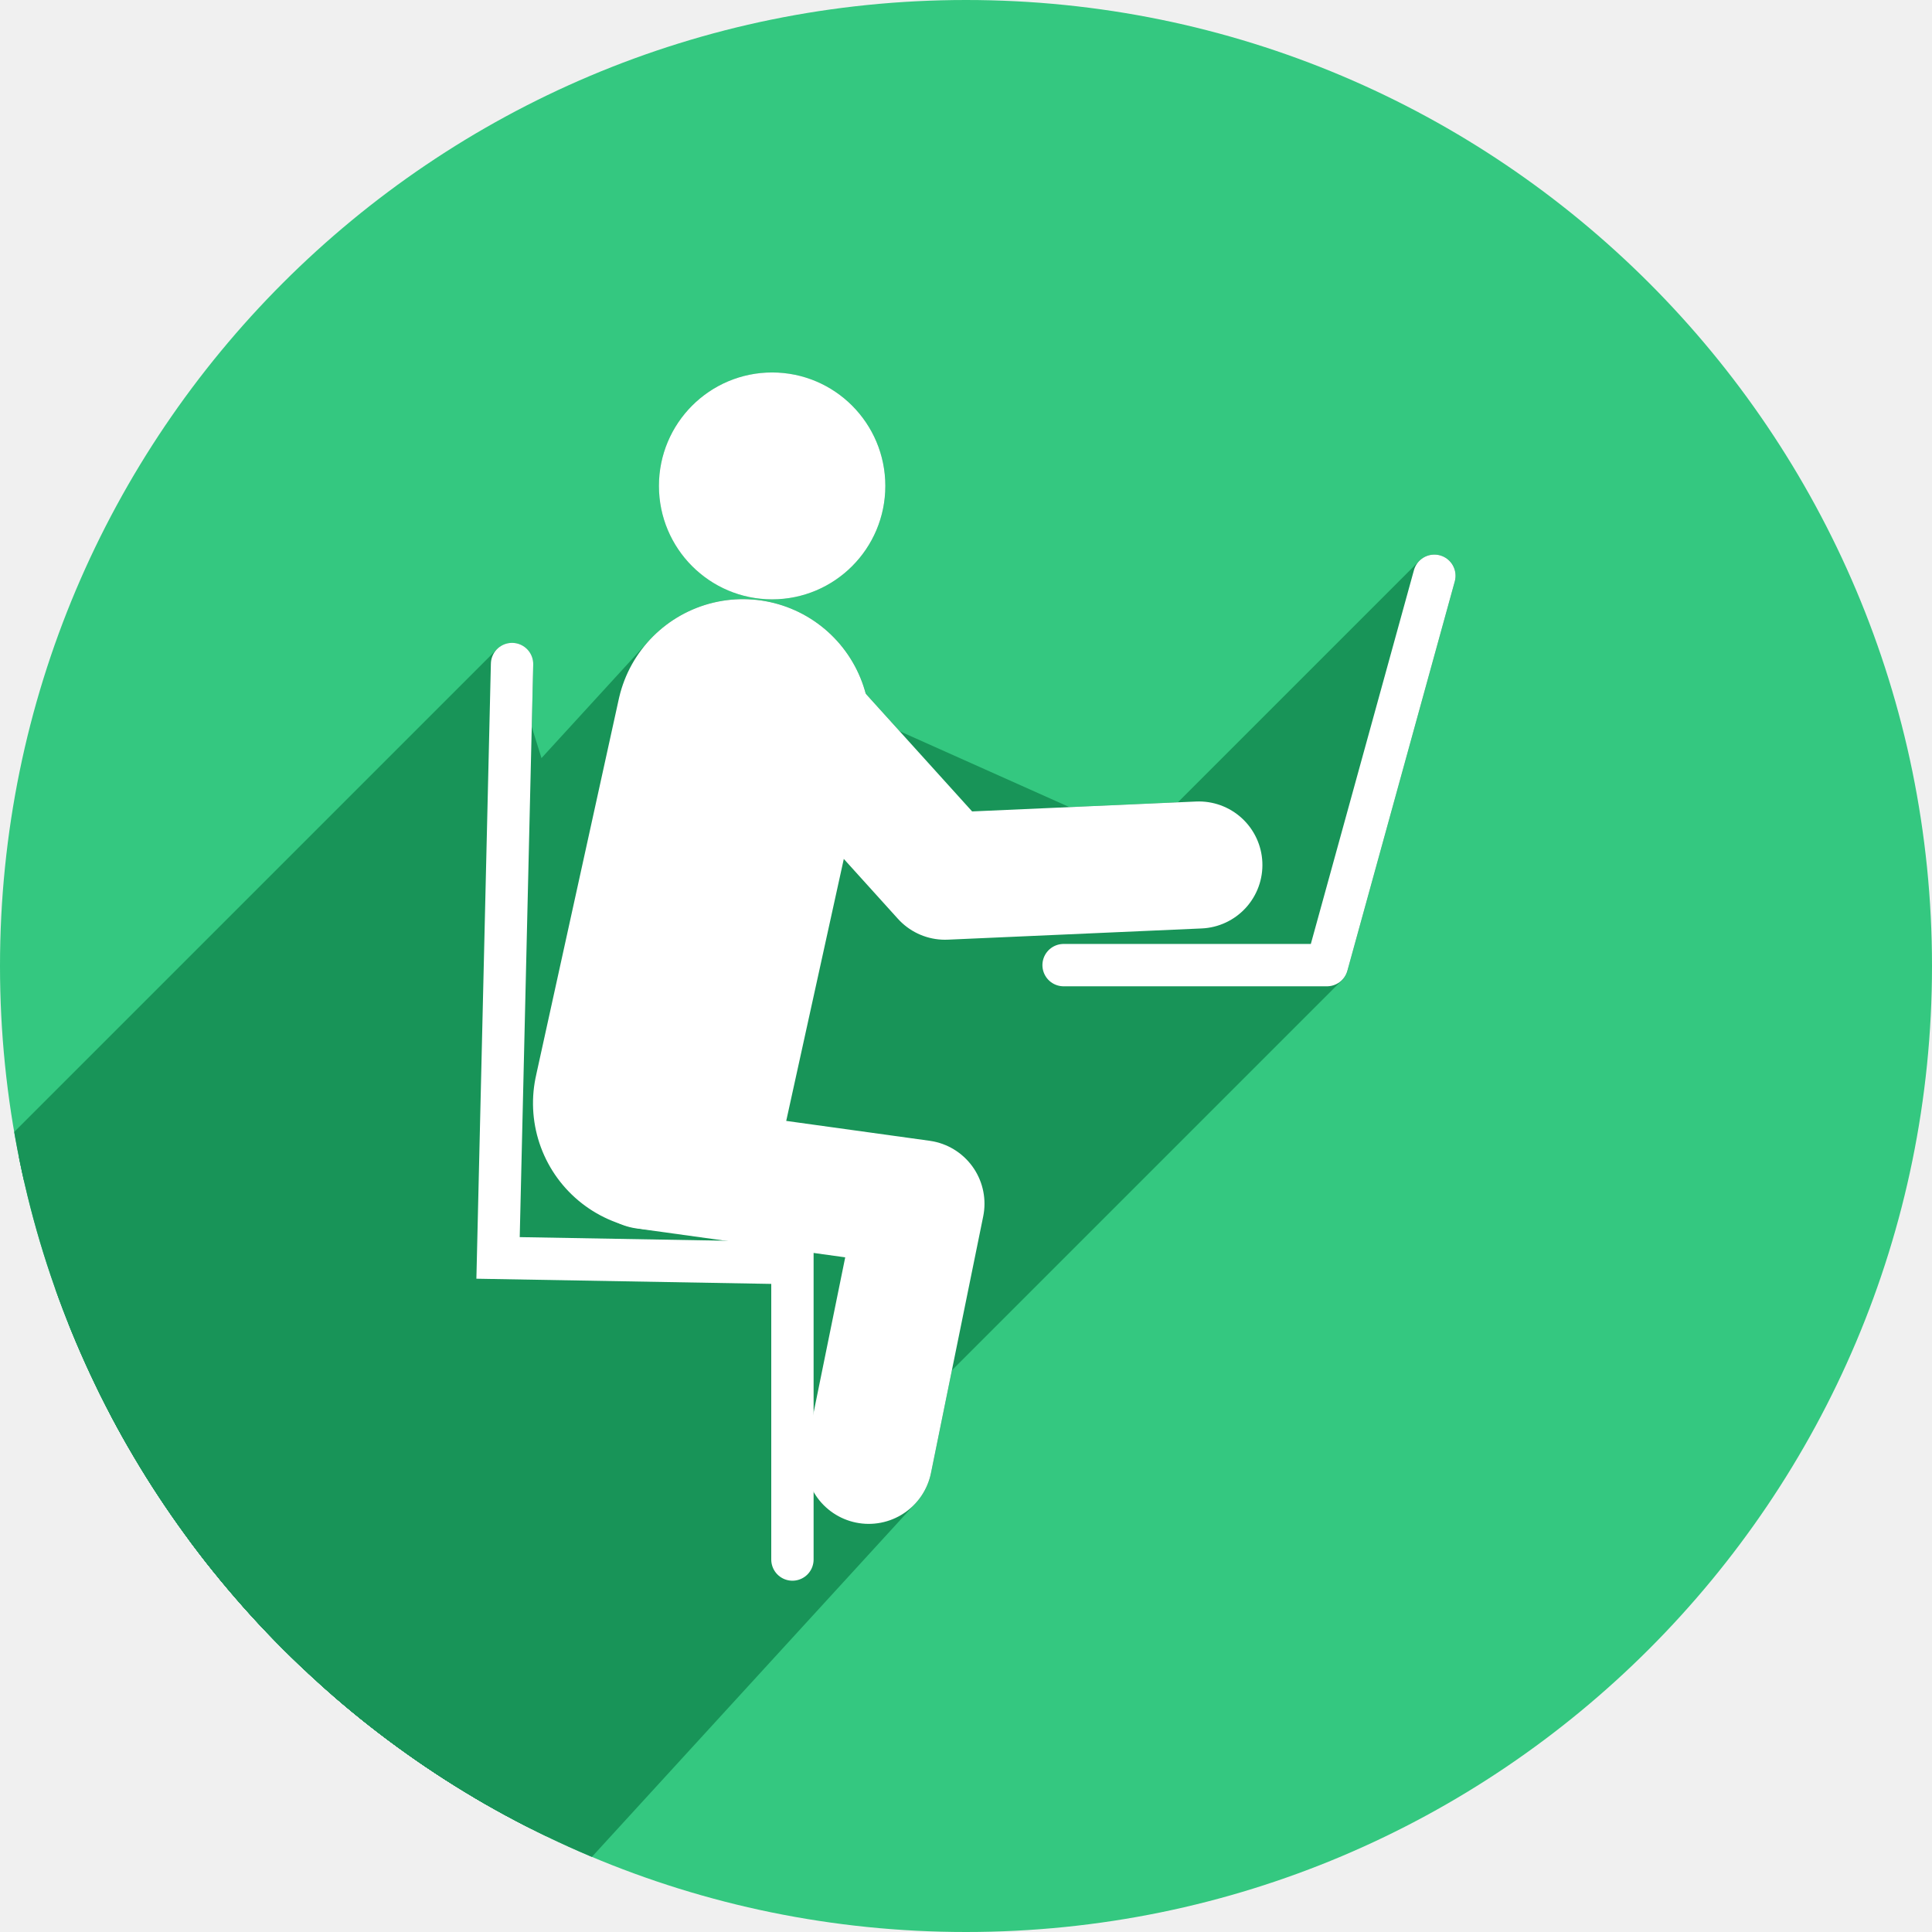
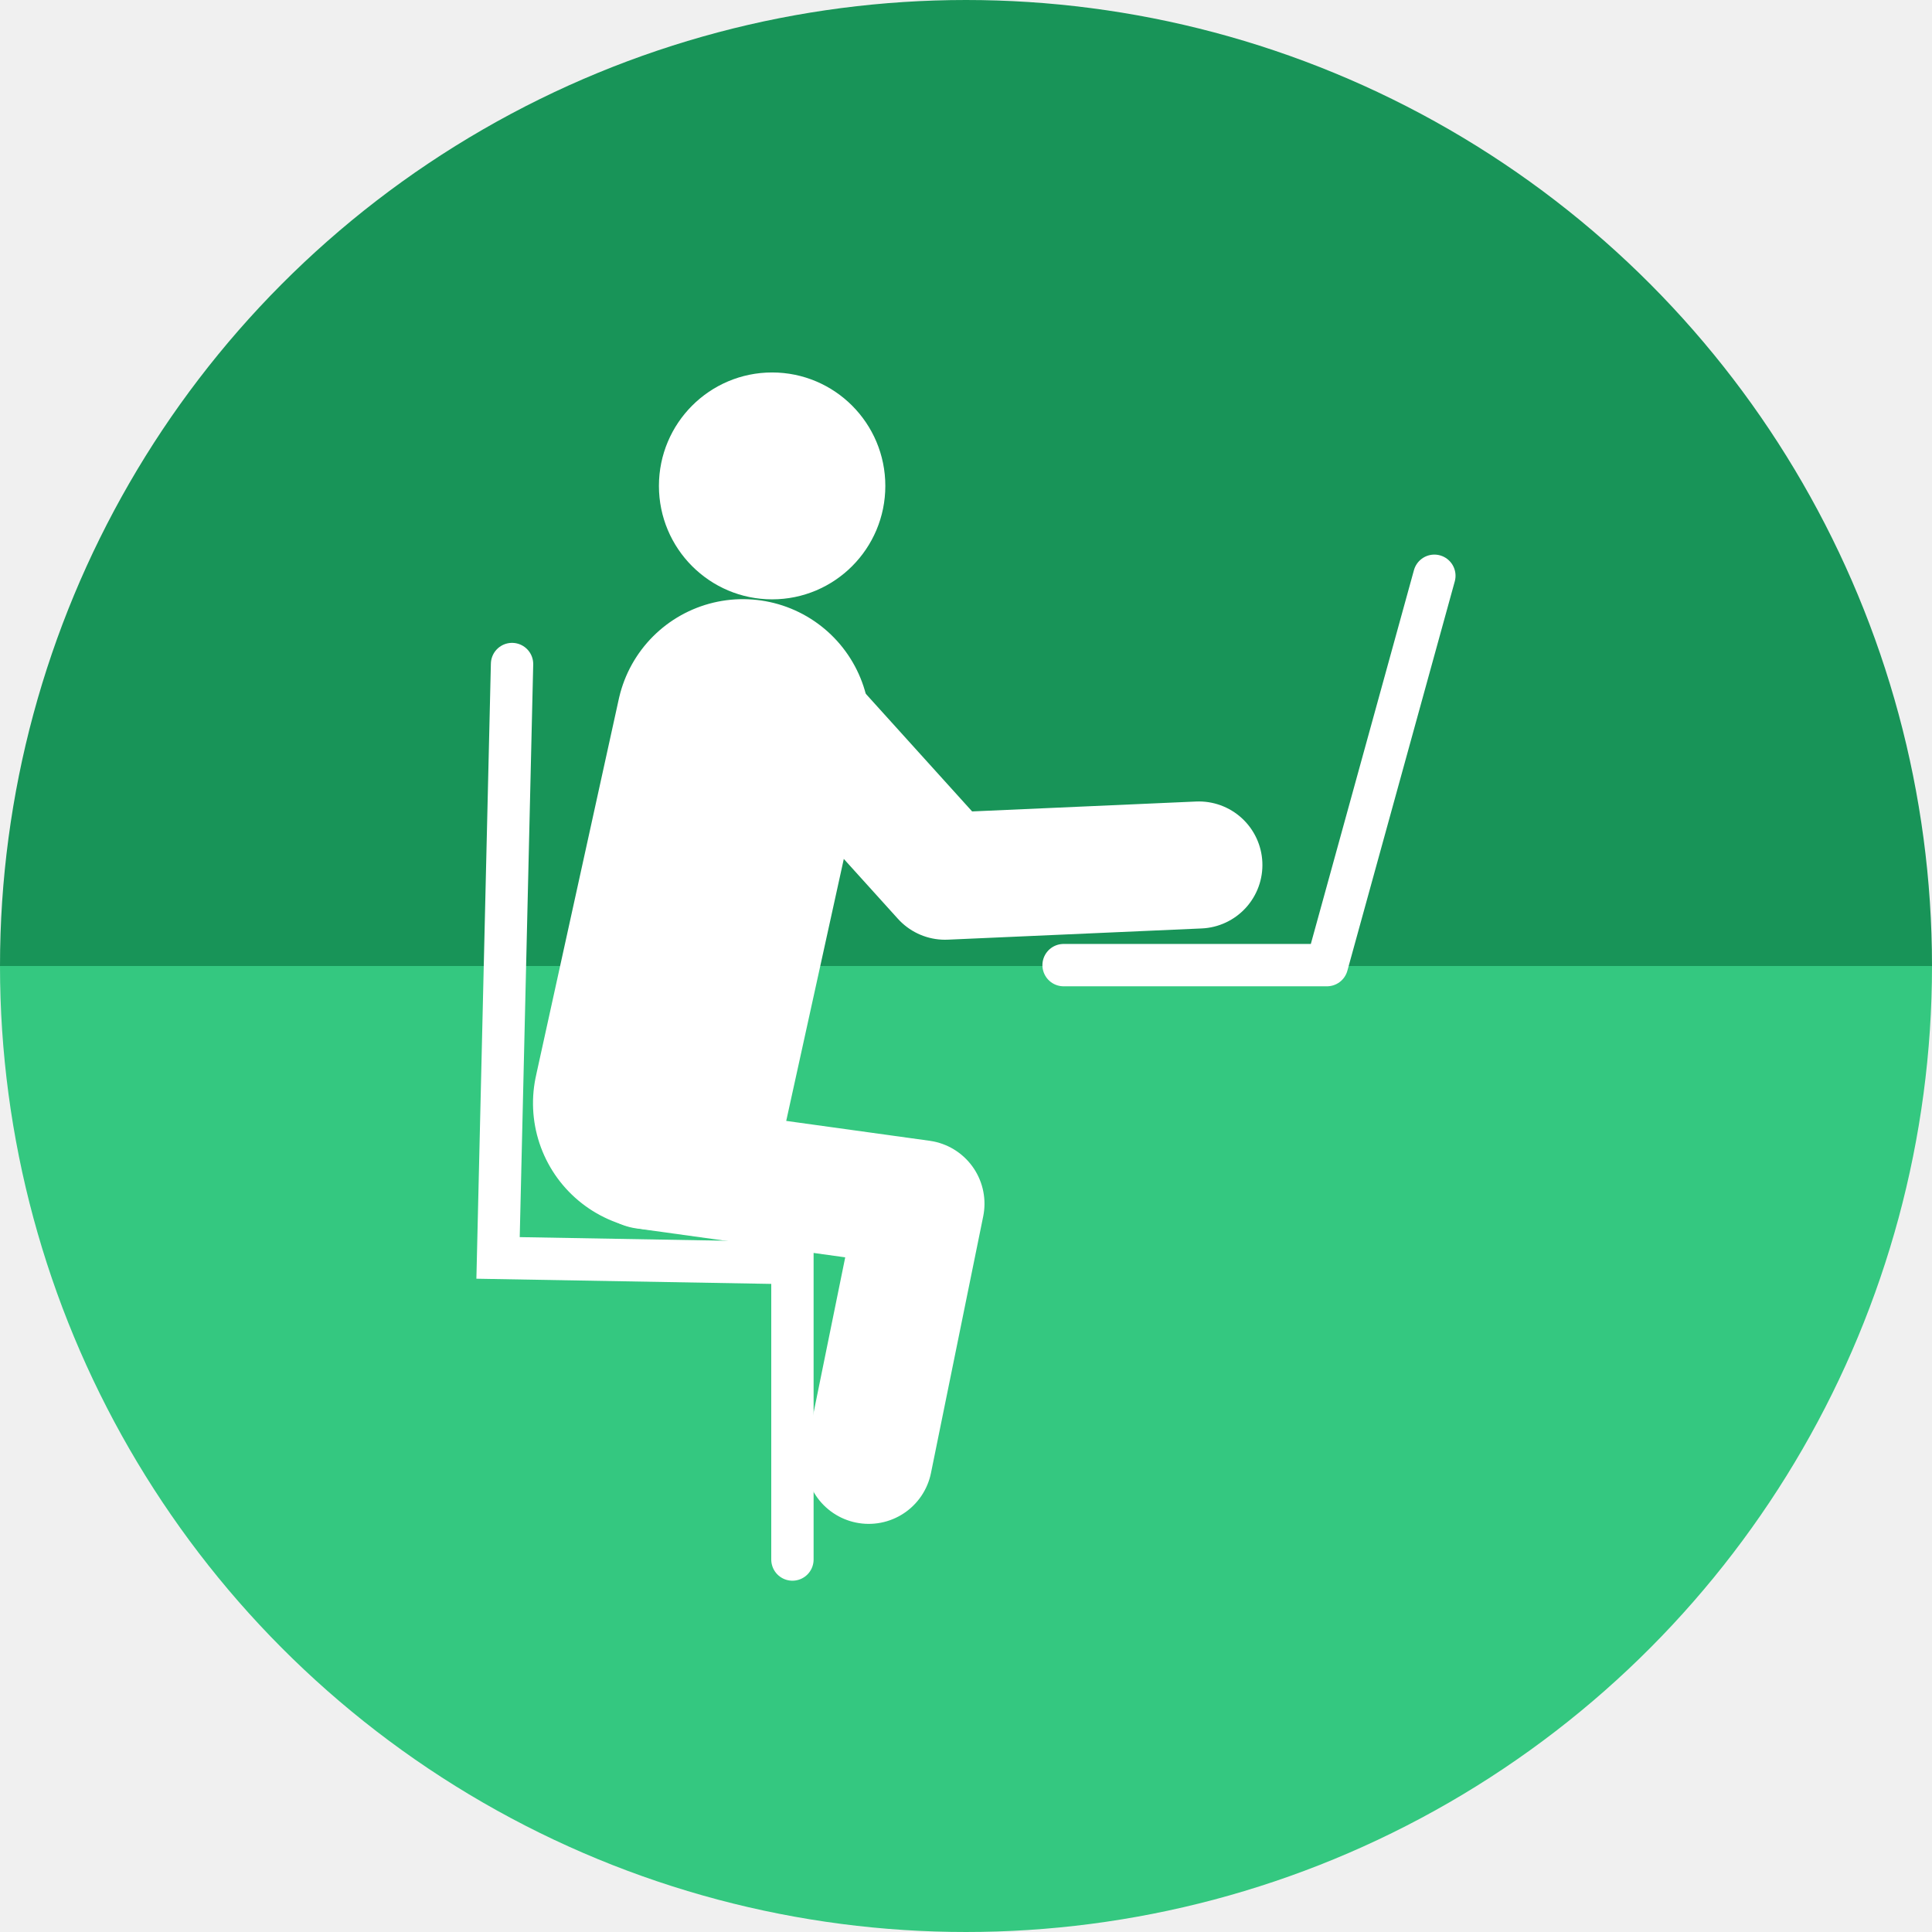
<svg xmlns="http://www.w3.org/2000/svg" width="256" height="256" viewBox="0 0 256 256" id="svg2" version="1.1">
  <defs id="defs4">
    <clipPath clipPathUnits="userSpaceOnUse" id="clipPath5002">
      <g id="g5004">
        <path transform="translate(0,796.3622)" id="path5006" d="M 88.118,249.435 C 46.103,235.291 14.771,201.687 4.134,159.361 1.338,148.236 0.923,144.163 0.926,127.889 0.928,117.472 1.134,112.014 1.658,108.541 4.465,89.913 12.177,70.638 23.043,55.086 c 3.959,-5.666 8.345,-10.931 9.102,-10.926 0.328,0.002 10.489,18.31 22.579,40.683 12.09,22.373 22.375,41.335 22.854,42.136 0.479,0.802 0.925,2.441 0.99,3.643 0.343,6.316 2.524,14.21 5.642,20.423 2.954,5.887 5.065,8.733 10.435,14.067 6.714,6.67 12.889,10.286 21.732,12.729 3.166,0.874 5.105,1.05 11.575,1.05 8.826,0 12.602,-0.762 19.264,-3.887 2.046,-0.96 3.937,-1.665 4.202,-1.568 0.265,0.097 -11.056,17.665 -25.157,39.038 l -25.639,38.861 -3.094,0.112 c -2.555,0.093 -4.195,-0.258 -9.409,-2.014 z" style="fill:#0f9d58;fill-opacity:1;stroke:none;stroke-width:4.858;stroke-linejoin:round;stroke-miterlimit:4;stroke-dasharray:none;stroke-opacity:1" />
        <path id="path5008" d="m 112.36,1051.517 c -10.001,-1.45 -12.156,-1.82 -12.532,-2.156 -0.249,-0.222 1.738,-3.748 4.55,-8.072 7.166,-11.021 49.772,-74.648 50.259,-75.055 3.575,-2.992 8.635,-8.041 10.575,-10.554 3.362,-4.353 7.558,-12.914 9.065,-18.494 6.193,-22.925 -2.593,-47.152 -21.7,-59.837 l -2.961,-1.966 17.025,0.296 c 9.364,0.163 31.17,0.434 48.459,0.603 l 31.435,0.307 1.546,4.189 c 2.246,6.086 4.678,15.095 5.935,21.982 1.525,8.36 1.925,28.859 0.739,37.828 -3.08,23.278 -12.813,45.72 -27.802,64.106 -20.476,25.117 -51.46,42.197 -84.146,46.389 -5.312,0.681 -26.646,0.986 -30.446,0.436 z" style="fill:#f4b400;fill-opacity:1;stroke:none;stroke-width:4.858;stroke-linejoin:round;stroke-miterlimit:4;stroke-dasharray:none;stroke-opacity:1" />
        <path transform="translate(0,796.3622)" id="path5010" d="M 67.99,108.873 C 41.284,59.576 33.29,45.149 32.234,44.345 31.651,43.901 32.811,42.55 38.696,36.815 53.436,22.45 68.809,13.041 87.839,6.736 101.687,2.148 112.582,0.437 127.951,0.437 c 21.31,0 37.805,3.81 56.835,13.126 25.294,12.383 46.194,33.579 58.52,59.346 1.611,3.369 2.93,6.372 2.93,6.675 0,0.56 -10.549,0.495 -71.165,-0.437 l -24.288,-0.374 -3.931,-1.764 c -6.757,-3.033 -10.646,-3.84 -18.658,-3.868 -5.03,-0.018 -7.979,0.208 -10.316,0.788 -14.508,3.604 -26.283,12.948 -33.292,26.419 -3.585,6.891 -5.247,13.082 -6.332,23.583 l -0.337,3.267 -9.927,-18.326 z" style="fill:#db4437;fill-opacity:1;stroke:none;stroke-width:10;stroke-linejoin:round;stroke-miterlimit:4;stroke-dasharray:none;stroke-opacity:1" />
      </g>
    </clipPath>
    <clipPath id="clipPath4271" clipPathUnits="userSpaceOnUse">
      <circle r="128" cy="128" cx="128" id="circle4273" style="fill:#292929;fill-opacity:0.26;stroke:none;stroke-width:10;stroke-linejoin:round;stroke-miterlimit:4;stroke-dasharray:none;stroke-opacity:0.259" />
    </clipPath>
    <clipPath clipPathUnits="userSpaceOnUse" id="clipPath4363">
      <circle r="128" cy="924.362" cx="128" id="circle4365" style="fill:#4285f4;fill-opacity:1;stroke:none;stroke-width:10;stroke-linejoin:round;stroke-miterlimit:4;stroke-dasharray:none;stroke-opacity:0.259" />
    </clipPath>
    <clipPath id="clipPath4452" clipPathUnits="userSpaceOnUse">
      <circle r="128" cy="924.362" cx="128" id="circle4454" style="fill:#4285f4;fill-opacity:1;stroke:none;stroke-width:10;stroke-linejoin:round;stroke-miterlimit:4;stroke-dasharray:none;stroke-opacity:0.259" />
    </clipPath>
    <clipPath clipPathUnits="userSpaceOnUse" id="clipPath5177">
      <circle r="128" cy="924.362" cx="128" id="circle5179" style="fill:#4285f4;fill-opacity:1;stroke:none;stroke-width:10;stroke-linejoin:round;stroke-miterlimit:4;stroke-dasharray:none;stroke-opacity:0.259" />
    </clipPath>
    <clipPath id="clipPath4342" clipPathUnits="userSpaceOnUse">
      <circle r="128" cy="933.487" cx="128" id="circle4344" style="fill:#4285f4;fill-opacity:1;stroke:none;stroke-width:10;stroke-linejoin:round;stroke-miterlimit:4;stroke-dasharray:none;stroke-opacity:0.259" />
    </clipPath>
    <clipPath clipPathUnits="userSpaceOnUse" id="clipPath4373">
      <circle r="128" cy="924.362" cx="128" id="circle4375" style="fill:#4285f4;fill-opacity:1;stroke:none;stroke-width:10;stroke-linejoin:round;stroke-miterlimit:4;stroke-dasharray:none;stroke-opacity:0.259" />
    </clipPath>
    <clipPath id="clipPath4504" clipPathUnits="userSpaceOnUse">
      <circle r="128" cy="923.439" cx="133.312" id="circle4506" style="fill:#0f9d58;fill-opacity:1;stroke:none;stroke-width:10;stroke-linejoin:round;stroke-miterlimit:4;stroke-dasharray:none;stroke-opacity:0.259" />
    </clipPath>
    <clipPath clipPathUnits="userSpaceOnUse" id="clipPath4426">
      <circle r="128" cy="920.194" cx="141.455" id="circle4428" style="fill:#0f9d58;fill-opacity:1;stroke:none;stroke-width:10;stroke-linejoin:round;stroke-miterlimit:4;stroke-dasharray:none;stroke-opacity:0.259" />
    </clipPath>
  </defs>
  <g transform="translate(0,-796.3622)" id="layer1">
+     <path style="fill:#189458;fill-opacity:1;stroke:none;stroke-width:10;stroke-linejoin:round;stroke-miterlimit:4;stroke-dasharray:none;stroke-opacity:0.259" id="path893" d="m 256,-924.362 a 128,128 0 0 1 -64,110.851 128,128 0 0 1 -128,0 A 128,128 0 0 1 0,-924.362 h 128 z" transform="scale(1,-1)" />
    <path id="path4913" d="M 154.474,968.81 101.04,1048.476 0.486,1048.962 0,842.024 l 33.032,-2.429 45.176,83.552 21.374,35.461 26.717,13.116 z" style="fill:none;fill-rule:evenodd;stroke:none;stroke-width:1px;stroke-linecap:butt;stroke-linejoin:miter;stroke-opacity:1" />
-     <circle style="fill:#34c880;fill-opacity:1;stroke:none;stroke-width:10;stroke-linejoin:round;stroke-miterlimit:4;stroke-dasharray:none;stroke-opacity:0.259" id="path4152" cx="128" cy="924.362" r="128" />
-     <text id="text4914" y="927.362" x="120" style="font-style:normal;font-weight:normal;font-size:40px;line-height:125%;font-family:sans-serif;letter-spacing:0px;word-spacing:0px;fill:#000000;fill-opacity:1;stroke:none;stroke-width:1px;stroke-linecap:butt;stroke-linejoin:miter;stroke-opacity:1" xml:space="preserve">
-       <tspan y="927.362" x="120" id="tspan4916" />
+     <path style="fill:#34c880;fill-opacity:1;stroke:none;stroke-width:10;stroke-linejoin:round;stroke-miterlimit:4;stroke-dasharray:none;stroke-opacity:0.259" id="path4152" d="m 256,924.362 a 128,128 0 0 1 -64,110.851 128,128 0 0 1 -128,0 A 128,128 0 0 1 0,924.362 h 128 z" />
+     <text id="text4914" y="927.362" x="120" style="font-style:normal;font-weight:normal;line-height:0%;font-family:sans-serif;letter-spacing:0px;word-spacing:0px;fill:#000000;fill-opacity:1;stroke:none;stroke-width:1px;stroke-linecap:butt;stroke-linejoin:miter;stroke-opacity:1" xml:space="preserve">
+       <tspan y="927.362" x="120" id="tspan4916" style="font-size:40px;line-height:1.25"> </tspan>
    </text>
-     <g transform="translate(-13.45503,4.168661)" id="g4243" clip-path="url(#clipPath4426)" style="fill:#189458;fill-opacity:1;stroke:#189458;stroke-opacity:1;stroke-linejoin:round">
-       <g style="stroke:#189458;stroke-opacity:1;fill:#189458;fill-opacity:1;stroke-linejoin:round" id="g4202" transform="matrix(0.560585,-0.02478822,0.02478822,0.560585,21.46016,421.433)">
-         <g id="g4301" style="fill:#189458;fill-opacity:1;stroke:#189458;stroke-opacity:1;stroke-linejoin:round">
-           <g id="g4303" style="fill:#189458;fill-rule:evenodd;stroke:#189458;stroke-width:60;stroke-linecap:round;stroke-linejoin:round;stroke-miterlimit:4;stroke-dasharray:none;stroke-opacity:1;fill-opacity:1">
-             <path id="path4305" d="M124.241 838.528L100.759 926.6L-111.373 1138.732L-87.891 1050.66Z" style="fill:#189458;fill-opacity:1;stroke:#189458;stroke-opacity:1;stroke-linejoin:round" />
-           </g>
-           <path id="path4189" d="m 124.241,838.528 -23.481,88.072" style="fill:#189458;fill-rule:evenodd;stroke:#189458;stroke-width:60;stroke-linecap:round;stroke-linejoin:round;stroke-miterlimit:4;stroke-dasharray:none;stroke-opacity:1;fill-opacity:1" />
-         </g>
-         <g id="g4308" style="fill:#189458;fill-opacity:1;stroke:#189458;stroke-opacity:1;stroke-linejoin:round">
-           <g id="g4310" style="fill:#189458;fill-rule:evenodd;stroke:#189458;stroke-width:30;stroke-linecap:round;stroke-linejoin:round;stroke-miterlimit:4;stroke-dasharray:none;stroke-opacity:1;fill-opacity:1">
-             <path id="path4312" d="M96.587 941.139L161.265 953.032L-50.867 1165.164L-115.545 1153.271Z" style="fill:#189458;fill-opacity:1;stroke:#189458;stroke-opacity:1;stroke-linejoin:round" />
-             <path id="path4314" d="M161.265 953.032L146.265 1013.032L-65.867 1225.164L-50.867 1165.164Z" style="fill:#189458;fill-opacity:1;stroke:#189458;stroke-opacity:1;stroke-linejoin:round" />
-           </g>
-           <path id="path4197" d="m 96.587,941.139 64.678,11.892 -15,60" style="fill:#189458;fill-rule:evenodd;stroke:#189458;stroke-width:30;stroke-linecap:round;stroke-linejoin:round;stroke-miterlimit:4;stroke-dasharray:none;stroke-opacity:1;fill-opacity:1" />
-         </g>
-         <g id="g4317" style="fill:#189458;fill-opacity:1;stroke:#189458;stroke-opacity:1;stroke-linejoin:round">
-           <g id="g4319" style="fill:#189458;fill-rule:evenodd;stroke:#189458;stroke-width:30;stroke-linecap:round;stroke-linejoin:round;stroke-miterlimit:4;stroke-dasharray:none;stroke-opacity:1;fill-opacity:1">
-             <path id="path4321" d="M127.926 824.684L170.364 876.023L-41.768 1088.155L-84.206 1036.816Z" style="fill:#189458;fill-opacity:1;stroke:#189458;stroke-opacity:1;stroke-linejoin:round" />
-             <path id="path4323" d="M170.364 876.023L230.364 876.023L18.232 1088.155L-41.768 1088.155Z" style="fill:#189458;fill-opacity:1;stroke:#189458;stroke-opacity:1;stroke-linejoin:round" />
-           </g>
-           <path id="path4195" d="m 127.926,824.684 42.438,51.339 60,0" style="fill:#189458;fill-rule:evenodd;stroke:#189458;stroke-width:30;stroke-linecap:round;stroke-linejoin:round;stroke-miterlimit:4;stroke-dasharray:none;stroke-opacity:1;fill-opacity:1" />
-         </g>
-       </g>
-       <g id="g4326" style="fill:#189458;fill-opacity:1;stroke:#189458;stroke-opacity:1;stroke-linejoin:round">
-         <g id="g4328" style="fill:#189458;fill-rule:evenodd;stroke:#189458;stroke-width:5.611;stroke-linecap:round;stroke-linejoin:round;stroke-miterlimit:4;stroke-dasharray:none;stroke-opacity:1;fill-opacity:1">
-           <path id="path4330" d="M154.386 920.078L189.283 920.078L-22.849 1132.21L-57.746 1132.21Z" style="fill:#189458;fill-opacity:1;stroke:#189458;stroke-opacity:1;stroke-linejoin:round" />
-           <path id="path4332" d="M189.283 920.078L203.515 868.485L-8.617 1080.617L-22.849 1132.21Z" style="fill:#189458;fill-opacity:1;stroke:#189458;stroke-opacity:1;stroke-linejoin:round" />
-         </g>
-         <path style="fill:#189458;fill-rule:evenodd;stroke:#189458;stroke-width:5.611;stroke-linecap:round;stroke-linejoin:round;stroke-miterlimit:4;stroke-dasharray:none;stroke-opacity:1;fill-opacity:1" d="m 154.386,920.078 34.897,0 14.232,-51.592" id="path4209" />
-       </g>
-       <g id="g4335" style="fill:#189458;fill-opacity:1;stroke:#189458;stroke-opacity:1;stroke-linejoin:round">
-         <g id="g4337" style="fill:#189458;fill-rule:evenodd;stroke:#189458;stroke-width:5.611;stroke-linecap:butt;stroke-linejoin:round;stroke-miterlimit:4;stroke-dasharray:none;stroke-opacity:1;fill-opacity:1">
-           <path id="path4339" d="M81.304 880.182L79.45 958.875L-132.683 1171.007L-130.828 1092.314Z" style="fill:#189458;fill-opacity:1;stroke:#189458;stroke-opacity:1;stroke-linejoin:round" />
-           <path id="path4341" d="M79.45 958.875L118.455 959.561L-93.677 1171.693L-132.683 1171.007Z" style="fill:#189458;fill-opacity:1;stroke:#189458;stroke-opacity:1;stroke-linejoin:round" />
-           <path id="path4343" d="M118.455 959.561L118.455 998.84L-93.677 1210.972L-93.677 1171.693Z" style="fill:#189458;fill-opacity:1;stroke:#189458;stroke-opacity:1;stroke-linejoin:round" />
-         </g>
-         <path style="fill:#189458;fill-rule:evenodd;stroke:#189458;stroke-width:5.611;stroke-linecap:butt;stroke-linejoin:round;stroke-miterlimit:4;stroke-dasharray:none;stroke-opacity:1;fill-opacity:1" d="m 81.304,880.182 -1.854,78.693 39.006,0.686 0,39.279" id="path4200" />
-       </g>
-       <g id="g4346" style="fill:#189458;fill-opacity:1;stroke:#189458;stroke-opacity:1;stroke-linejoin:round">
-         <g id="g4348" style="opacity:1;fill:#189458;fill-opacity:1;stroke:#189458;stroke-width:4.615;stroke-linecap:round;stroke-linejoin:round;stroke-miterlimit:4;stroke-dasharray:none;stroke-opacity:1" />
-         <path id="path4207" d="m 128.458,856.578 a 12.692,12.724 0 0 1 -12.692,12.724 12.692,12.724 0 0 1 -12.692,-12.724 12.692,12.724 0 0 1 12.692,-12.724 12.692,12.724 0 0 1 12.692,12.724 z" style="opacity:1;fill:#189458;fill-opacity:1;stroke:#189458;stroke-width:4.615;stroke-linecap:round;stroke-linejoin:round;stroke-miterlimit:4;stroke-dasharray:none;stroke-opacity:1" />
-       </g>
-     </g>
    <g style="stroke:#ffffff;stroke-opacity:1" id="g4254" transform="matrix(0.560585,-0.02478822,0.02478822,0.560585,8.005126,425.6017)">
      <path id="path4256" d="m 124.241,838.528 -23.481,88.072" style="fill:none;fill-rule:evenodd;stroke:#ffffff;stroke-width:60;stroke-linecap:round;stroke-linejoin:miter;stroke-miterlimit:4;stroke-dasharray:none;stroke-opacity:1" />
      <path id="path4258" d="m 127.926,824.684 42.438,51.339 60,0" style="fill:none;fill-rule:evenodd;stroke:#ffffff;stroke-width:30;stroke-linecap:round;stroke-linejoin:round;stroke-miterlimit:4;stroke-dasharray:none;stroke-opacity:1" />
      <path id="path4260" d="m 96.587,941.139 64.678,11.892 -15,60" style="fill:none;fill-rule:evenodd;stroke:#ffffff;stroke-width:30;stroke-linecap:round;stroke-linejoin:round;stroke-miterlimit:4;stroke-dasharray:none;stroke-opacity:1" />
    </g>
    <path style="fill:none;fill-rule:evenodd;stroke:#ffffff;stroke-width:5.611;stroke-linecap:round;stroke-linejoin:miter;stroke-miterlimit:4;stroke-dasharray:none;stroke-opacity:1" d="m 67.849,884.35 -1.854,78.693 39.006,0.686 0,39.279" id="path4262" />
    <ellipse style="opacity:1;fill:#ffffff;fill-opacity:1;stroke:#ffffff;stroke-width:4.615;stroke-linecap:round;stroke-linejoin:round;stroke-miterlimit:4;stroke-dasharray:none;stroke-opacity:1" id="ellipse4264" cx="102.311" cy="860.747" rx="12.692" ry="12.724" />
    <path style="fill:none;fill-rule:evenodd;stroke:#ffffff;stroke-width:5.611;stroke-linecap:round;stroke-linejoin:round;stroke-miterlimit:4;stroke-dasharray:none;stroke-opacity:1" d="m 140.931,924.246 34.897,0 14.232,-51.592" id="path4266" />
  </g>
</svg>
